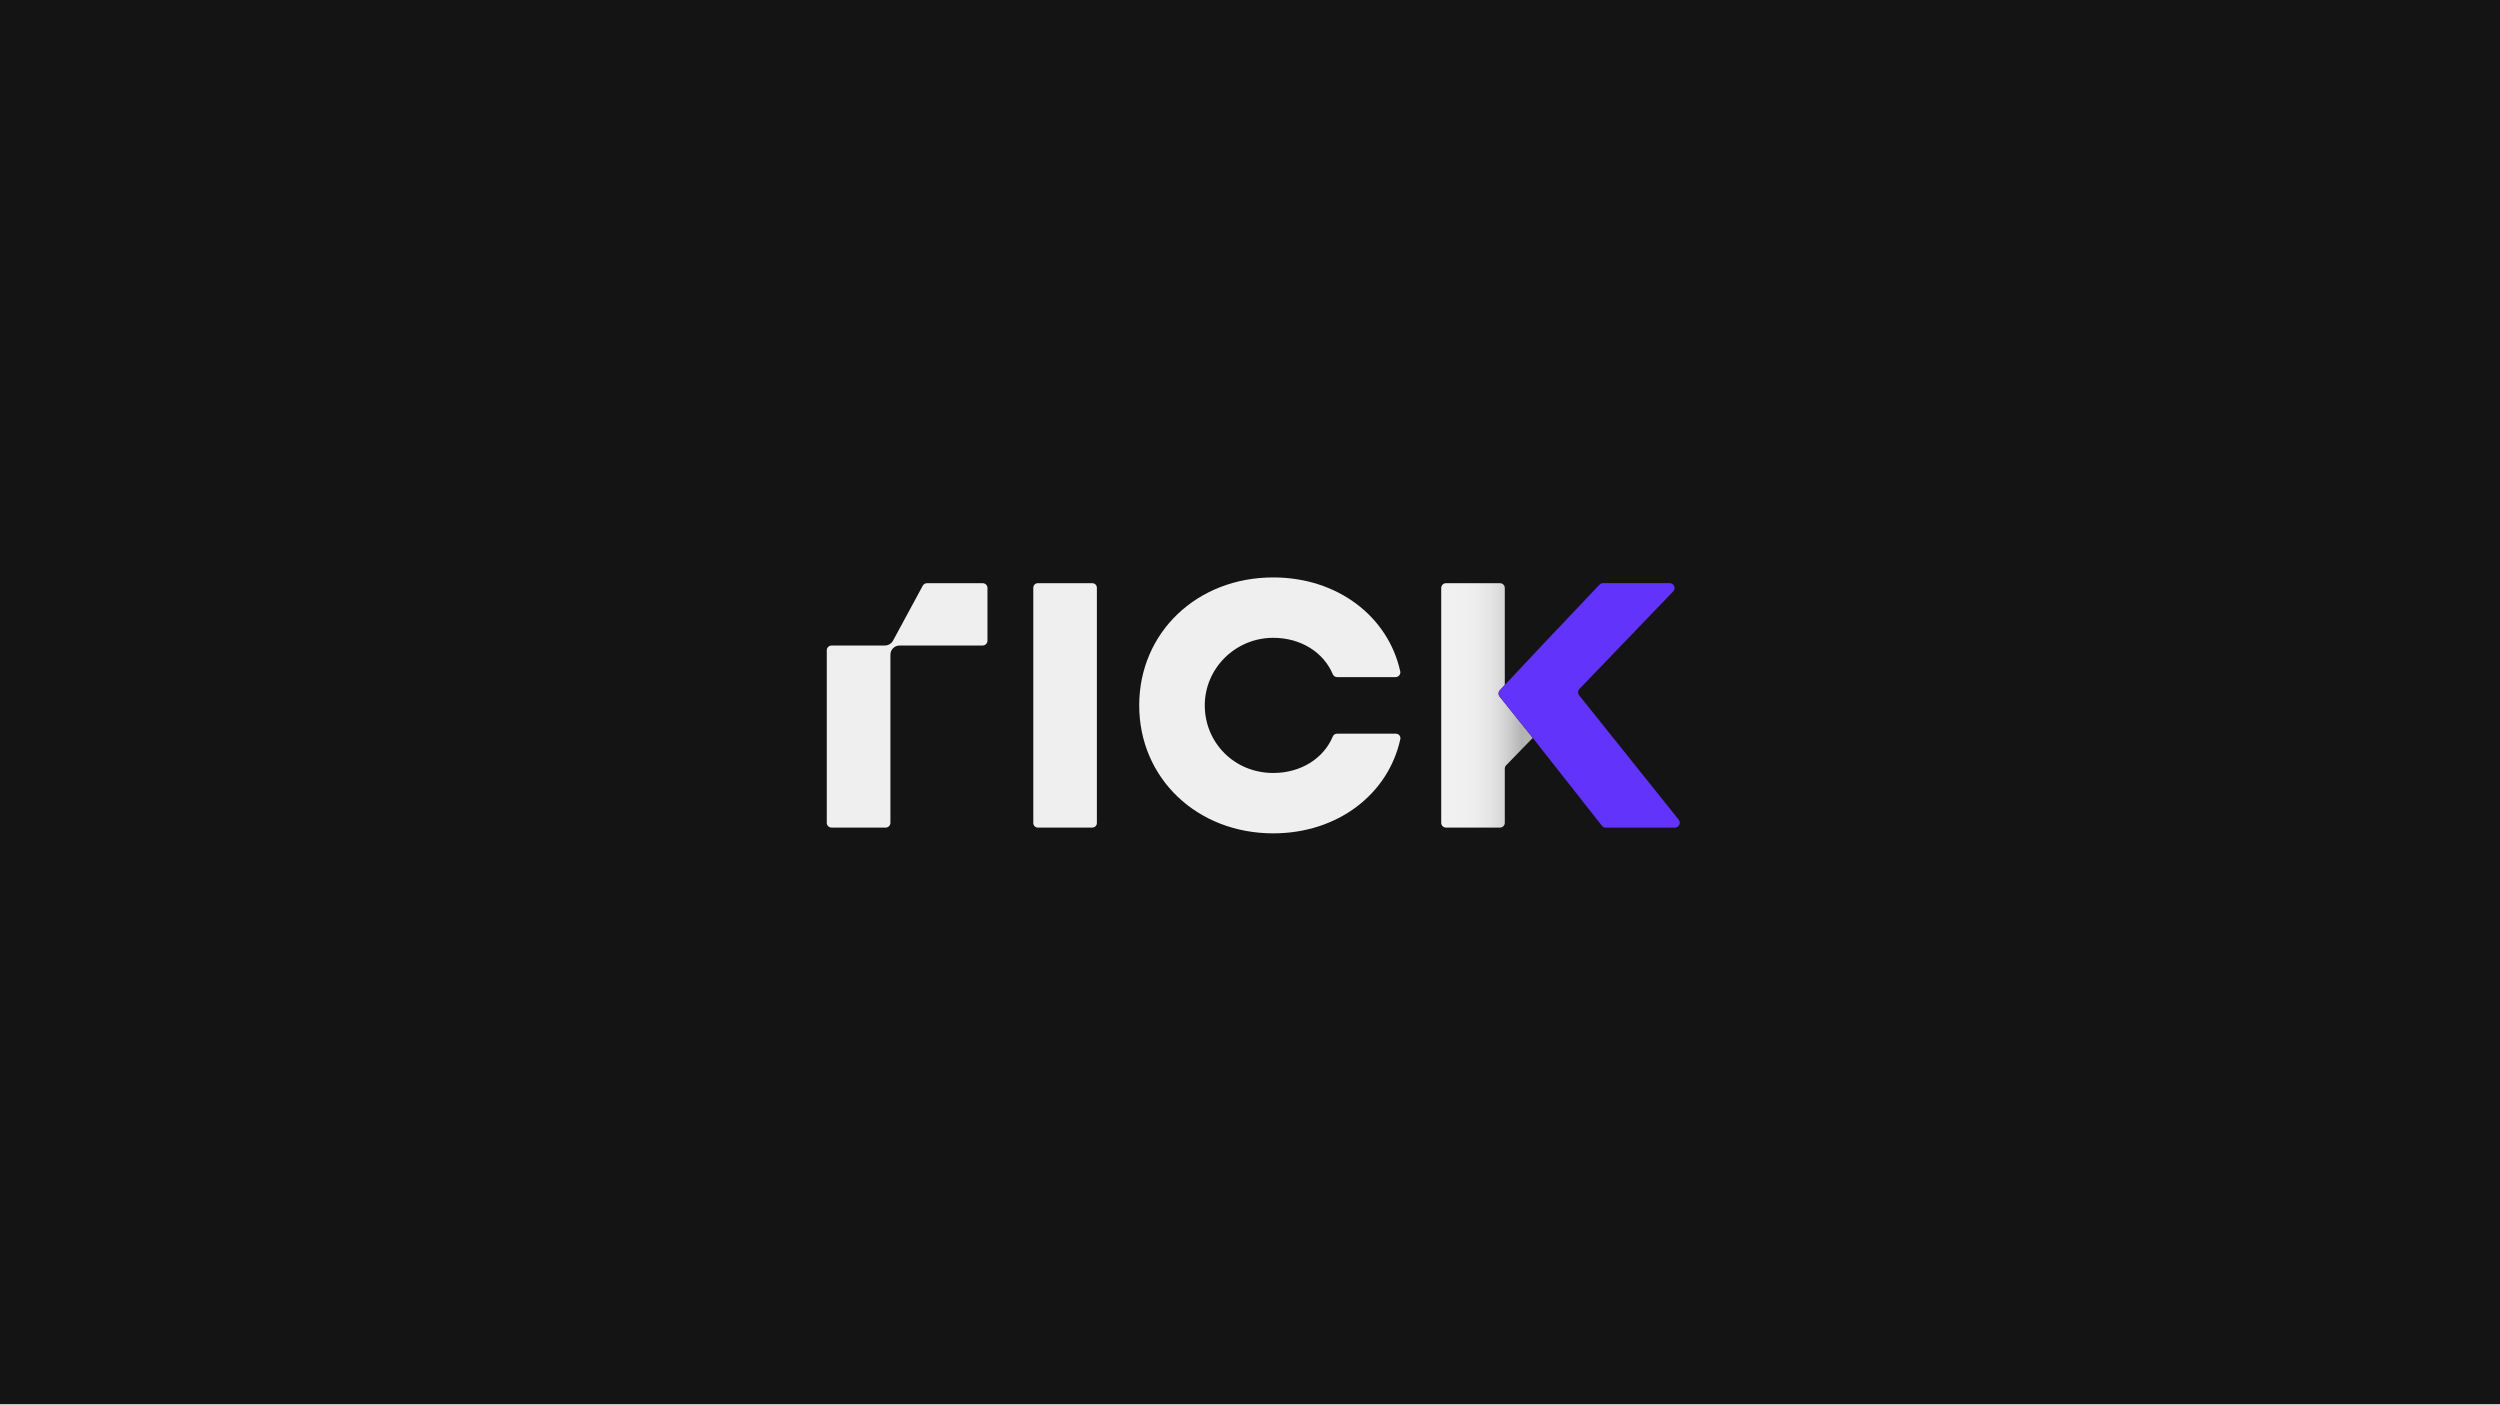
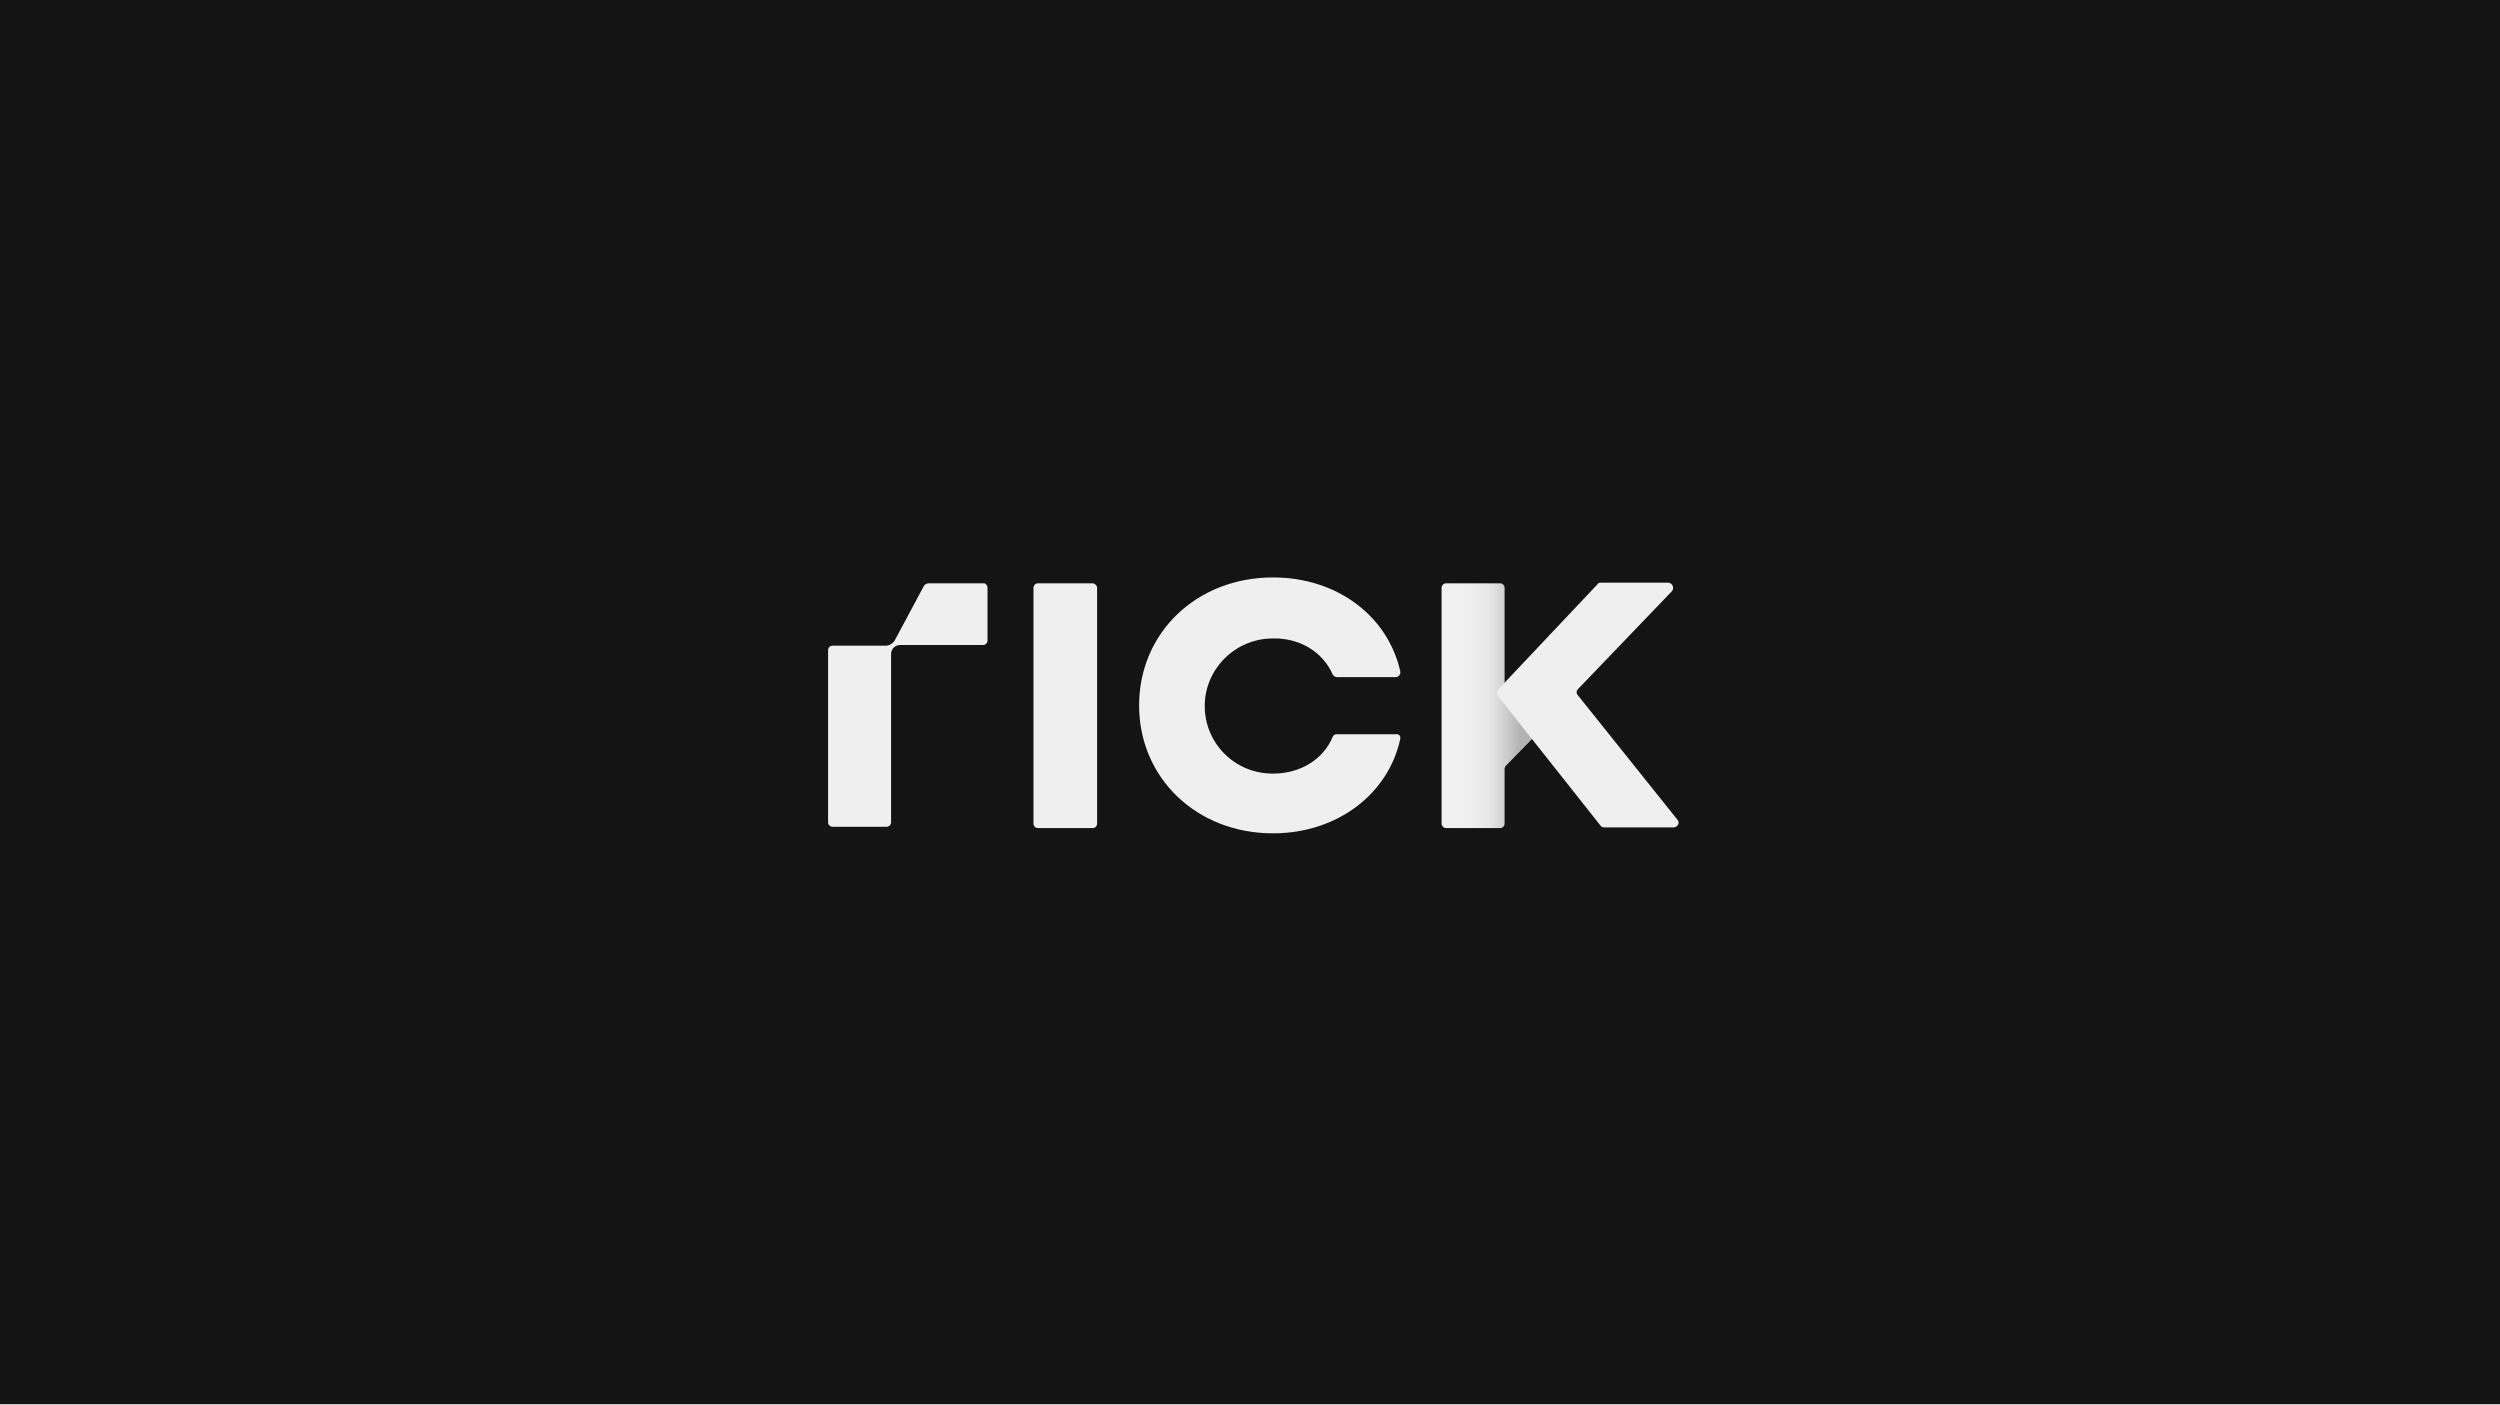
- <svg xmlns="http://www.w3.org/2000/svg" width="381" height="214" viewBox="0 0 381 214" fill="none">
-   <path d="M0 0H381V214H0V0Z" fill="#141414" />
-   <g clip-path="url(#clip0_145_8)">
-     <path d="M166.458 88.876H158.179C157.79 88.876 157.474 89.185 157.474 89.567V125.433C157.474 125.815 157.79 126.124 158.179 126.124H166.458C166.848 126.124 167.164 125.815 167.164 125.433V89.567C167.164 89.185 166.848 88.876 166.458 88.876Z" fill="#EFEFEF" />
-     <path d="M213.409 112.636C211.579 121.041 203.858 127.002 194.04 127.002C182.413 127.002 173.616 118.602 173.616 107.501C173.616 96.399 182.413 88 194.04 88C203.837 88 211.547 93.937 213.397 102.315C213.496 102.766 213.144 103.192 212.673 103.192H203.793C203.495 103.192 203.225 103.018 203.112 102.748C201.713 99.412 198.245 97.198 194.026 97.203C188.268 97.211 183.606 101.859 183.606 107.503C183.606 113.146 188.078 117.801 194.042 117.801C198.263 117.801 201.73 115.578 203.122 112.234C203.228 111.977 203.483 111.813 203.765 111.813H212.728C213.173 111.813 213.503 112.214 213.411 112.638L213.409 112.636Z" fill="#EFEFEF" />
-     <path d="M233.591 112.457L229.534 116.633C229.403 116.767 229.331 116.947 229.331 117.133V125.4C229.331 125.799 229 126.124 228.591 126.124H220.381C219.973 126.124 219.641 125.799 219.641 125.4V89.6C219.641 89.201 219.973 88.876 220.381 88.876H228.591C229 88.876 229.331 89.201 229.331 89.6V104.393L228.581 105.191C228.329 105.46 228.314 105.866 228.542 106.154L233.547 112.398L233.593 112.459L233.591 112.457Z" fill="url(#paint0_linear_145_8)" />
-     <path d="M255.238 126.126H244.725C244.489 126.126 244.267 126.019 244.123 125.836L239.354 119.771L238.654 118.888L233.591 112.459L233.545 112.398L228.54 106.154C228.312 105.867 228.329 105.46 228.579 105.192L229.329 104.393L235.443 97.881L243.757 89.112C243.9 88.961 244.102 88.874 244.313 88.874H254.444C255.11 88.874 255.454 89.654 254.997 90.13L240.705 104.992C240.446 105.26 240.427 105.673 240.66 105.963L255.837 124.922C256.229 125.412 255.873 126.126 255.238 126.126Z" fill="#6233FA" />
-     <path d="M150.489 89.602V97.65C150.489 98.05 150.158 98.375 149.749 98.375H137.112C136.333 98.375 135.7 98.994 135.7 99.759V125.401C135.7 125.801 135.368 126.126 134.96 126.126H126.739C126.33 126.126 126 125.801 126 125.401V99.1C126 98.7 126.33 98.377 126.739 98.377H134.837C135.373 98.377 135.852 98.087 136.1 97.632L140.628 89.263C140.756 89.026 141.006 88.877 141.282 88.877H149.751C150.16 88.877 150.49 89.201 150.49 89.602H150.489Z" fill="#EFEFEF" />
+ <svg xmlns="http://www.w3.org/2000/svg" xmlns:xlink="http://www.w3.org/1999/xlink" version="1.1" id="Camada_1" x="0px" y="0px" viewBox="0 0 381 214" style="enable-background:new 0 0 381 214;" xml:space="preserve">
+   <style type="text/css">
+ 	.st0{fill:#141414;}
+ 	.st1{clip-path:url(#SVGID_2_);}
+ 	.st2{fill:#EFEFEF;}
+ 	.st3{fill:url(#SVGID_3_);}
+ </style>
+   <path class="st0" d="M0,0h381v214H0V0z" />
+   <g>
+     <g>
+       <defs>
+         <rect id="SVGID_1_" x="126" y="88" width="130" height="39" />
+       </defs>
+       <clipPath id="SVGID_2_">
+         <use xlink:href="#SVGID_1_" style="overflow:visible;" />
+       </clipPath>
+       <g class="st1">
+         <path class="st2" d="M166.5,88.9h-8.3c-0.4,0-0.7,0.3-0.7,0.7v35.9c0,0.4,0.3,0.7,0.7,0.7h8.3c0.4,0,0.7-0.3,0.7-0.7V89.6     C167.2,89.2,166.8,88.9,166.5,88.9z" />
+         <path class="st2" d="M213.4,112.6c-1.8,8.4-9.6,14.4-19.4,14.4c-11.6,0-20.4-8.4-20.4-19.5S182.4,88,194,88     c9.8,0,17.5,5.9,19.4,14.3c0.1,0.5-0.3,0.9-0.7,0.9h-8.9c-0.3,0-0.6-0.2-0.7-0.4c-1.4-3.3-4.9-5.6-9.1-5.5     c-5.8,0-10.4,4.7-10.4,10.3c0,5.6,4.5,10.3,10.4,10.3c4.2,0,7.7-2.2,9.1-5.6c0.1-0.3,0.4-0.4,0.6-0.4h9     C213.2,111.8,213.5,112.2,213.4,112.6L213.4,112.6z" />
+         <linearGradient id="SVGID_3_" gradientUnits="userSpaceOnUse" x1="217.611" y1="107.55" x2="239.038" y2="107.55">
+           <stop offset="0" style="stop-color:#F2F2F2" />
+           <stop offset="0.298" style="stop-color:#EFEFEF" />
+           <stop offset="0.431" style="stop-color:#E7E7E7" />
+           <stop offset="0.51" style="stop-color:#D9D9D9" />
+           <stop offset="0.59" style="stop-color:#C5C5C5" />
+           <stop offset="0.66" style="stop-color:#B3B3B3" />
+         </linearGradient>
+         <path class="st3" d="M233.6,112.5l-4.1,4.2c-0.1,0.1-0.2,0.3-0.2,0.5v8.3c0,0.4-0.3,0.7-0.7,0.7h-8.2c-0.4,0-0.7-0.3-0.7-0.7     V89.6c0-0.4,0.3-0.7,0.7-0.7h8.2c0.4,0,0.7,0.3,0.7,0.7v14.8l-0.8,0.8c-0.3,0.3-0.3,0.7,0,1L233.6,112.5L233.6,112.5L233.6,112.5     z" />
+         <path class="st2" d="M255,126.1h-10.5c-0.2,0-0.5-0.1-0.6-0.3l-15.6-19.7c-0.2-0.3-0.2-0.7,0-1L243.5,89c0.1-0.2,0.3-0.2,0.6-0.2     h10.1c0.7,0,1,0.8,0.6,1.3L240.5,105c-0.3,0.3-0.3,0.7,0,1l15.2,19C256,125.4,255.7,126.1,255,126.1z" />
+         <path class="st2" d="M150.5,89.6v8c0,0.4-0.3,0.7-0.7,0.7h-12.6c-0.8,0-1.4,0.6-1.4,1.4v25.6c0,0.4-0.3,0.7-0.7,0.7h-8.2     c-0.4,0-0.7-0.3-0.7-0.7V99.1c0-0.4,0.3-0.7,0.7-0.7h8.1c0.5,0,1-0.3,1.3-0.7l4.5-8.4c0.1-0.2,0.4-0.4,0.7-0.4h8.5     C150.2,88.9,150.5,89.2,150.5,89.6L150.5,89.6z" />
+       </g>
+     </g>
  </g>
-   <defs>
-     <linearGradient id="paint0_linear_145_8" x1="219.641" y1="107.501" x2="238.216" y2="107.501" gradientUnits="userSpaceOnUse">
-       <stop stop-color="#F2F2F2" />
-       <stop offset="0.24" stop-color="#EFEFEF" />
-       <stop offset="0.38" stop-color="#E7E7E7" />
-       <stop offset="0.49" stop-color="#D9D9D9" />
-       <stop offset="0.59" stop-color="#C5C5C5" />
-       <stop offset="0.66" stop-color="#B3B3B3" />
-     </linearGradient>
-     <clipPath id="clip0_145_8">
-       <rect width="130" height="39" fill="white" transform="translate(126 88)" />
-     </clipPath>
-   </defs>
</svg>
